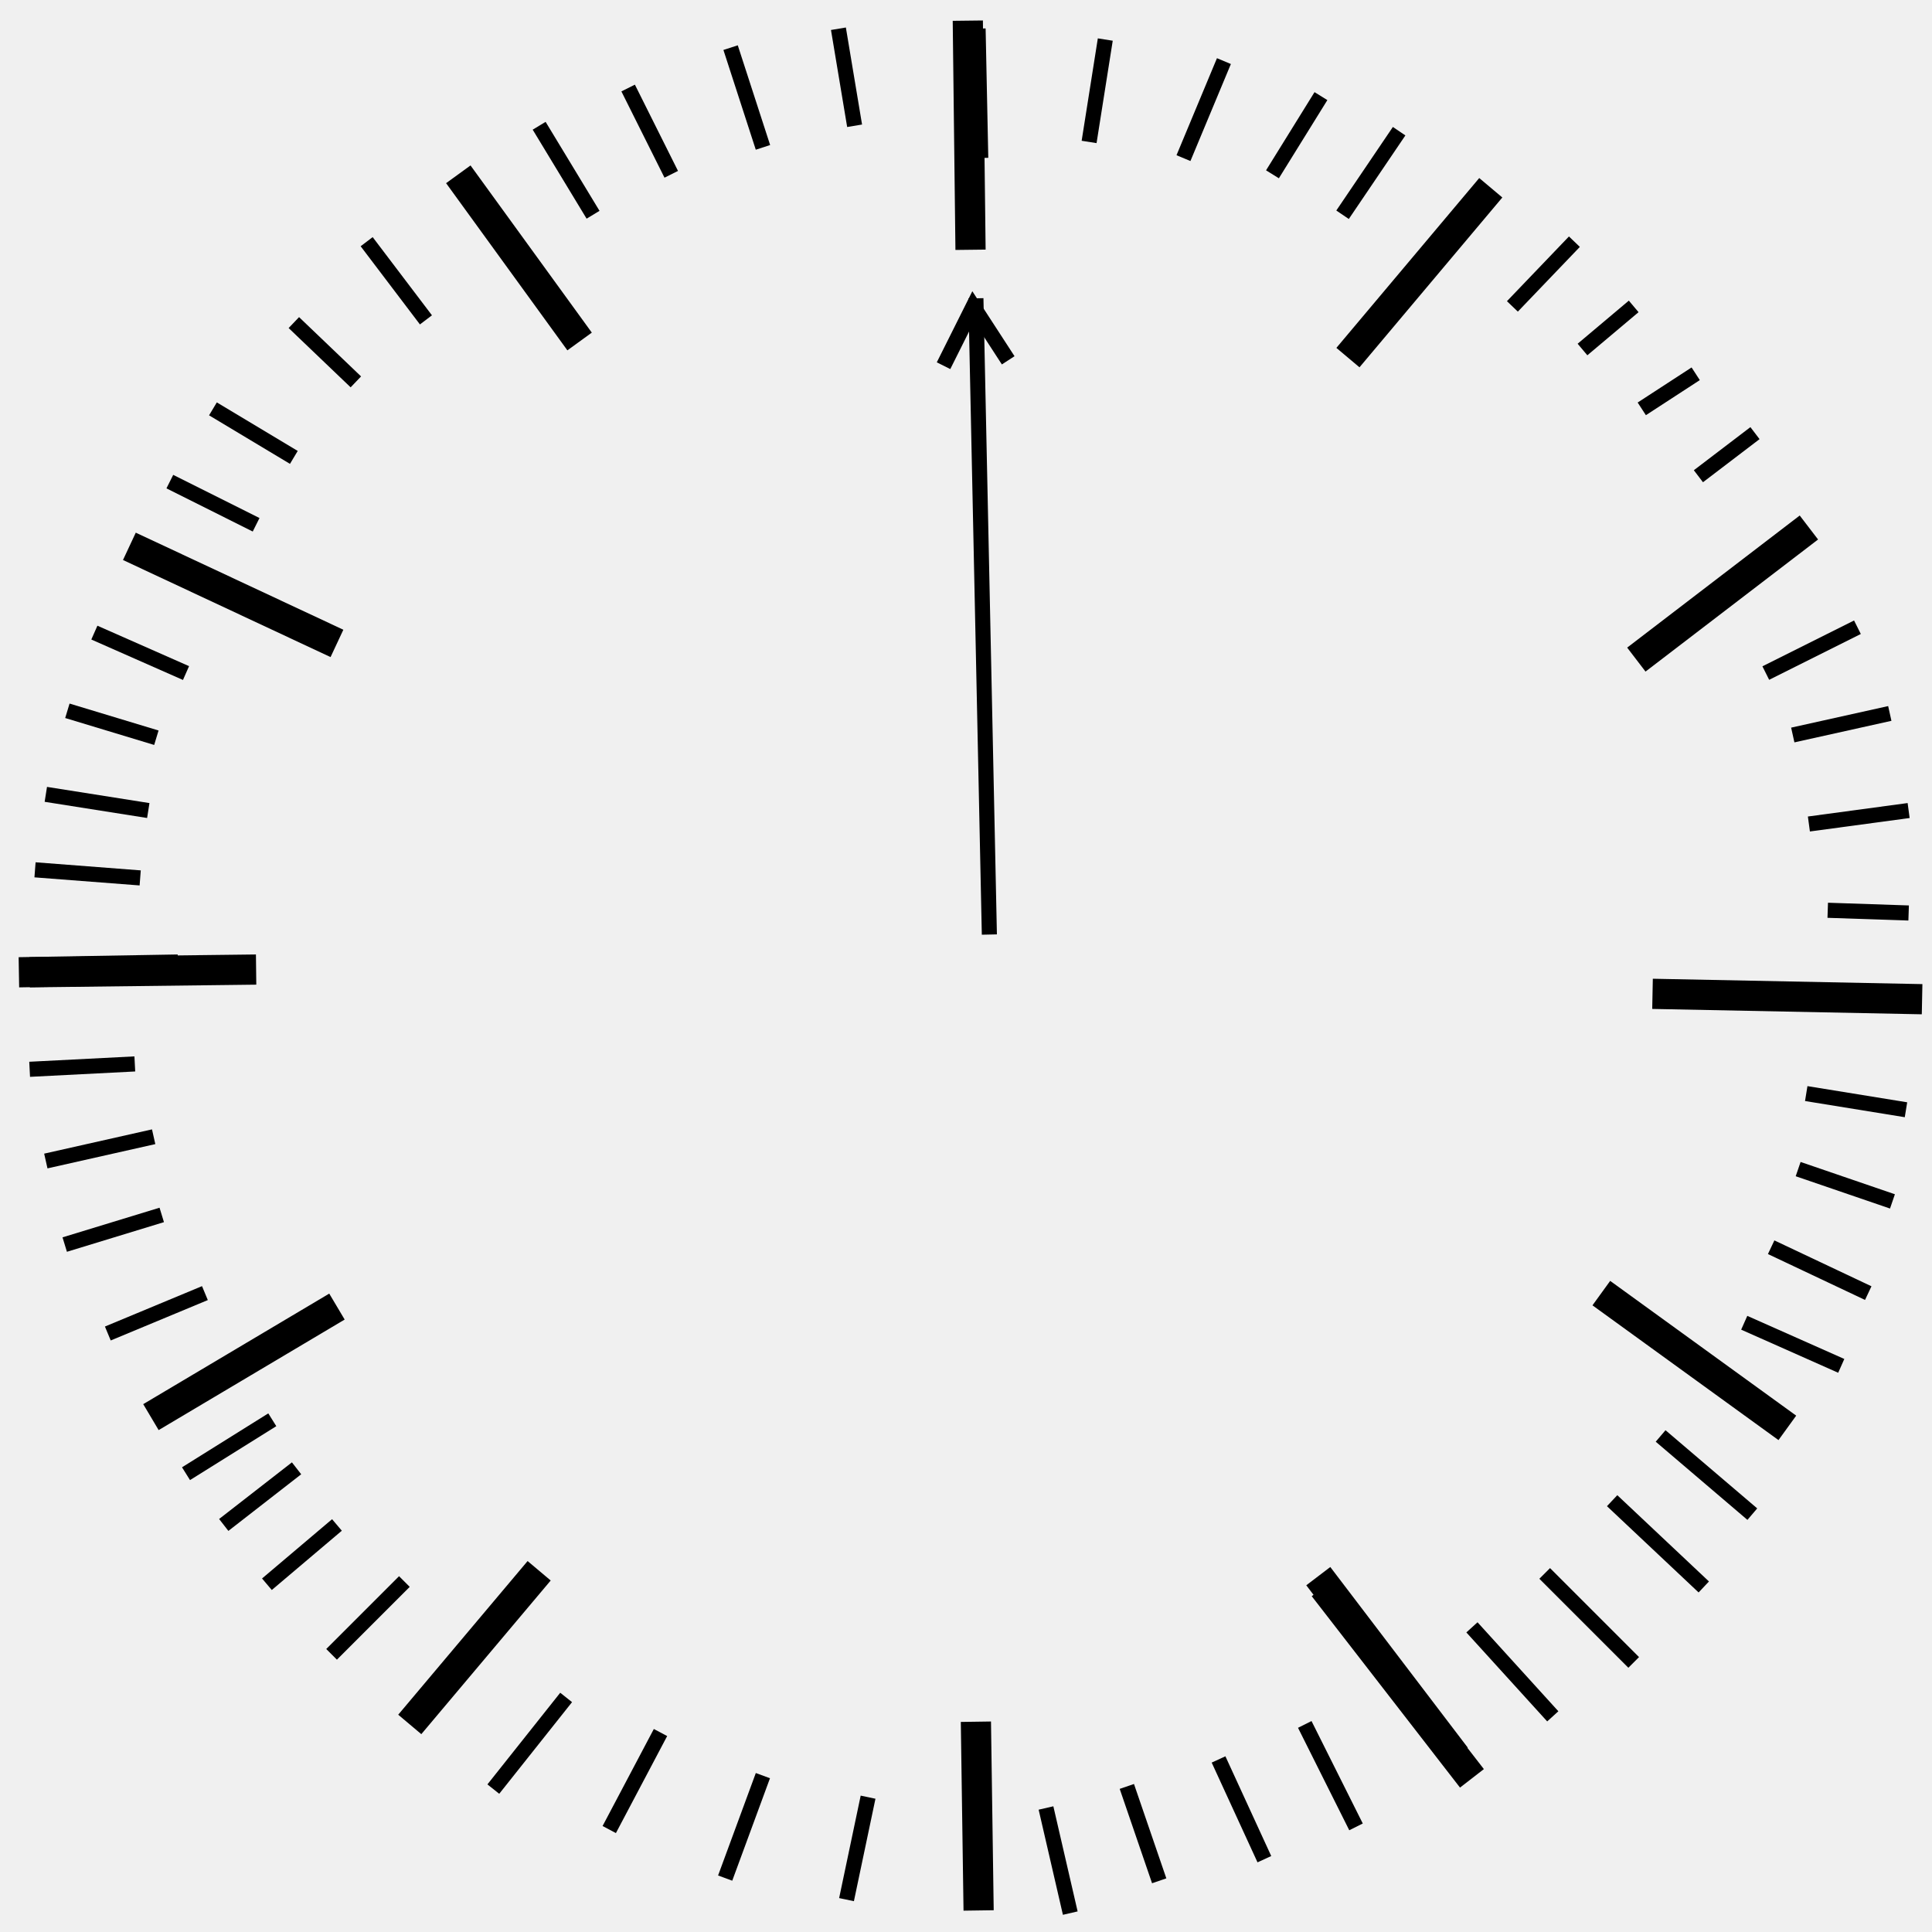
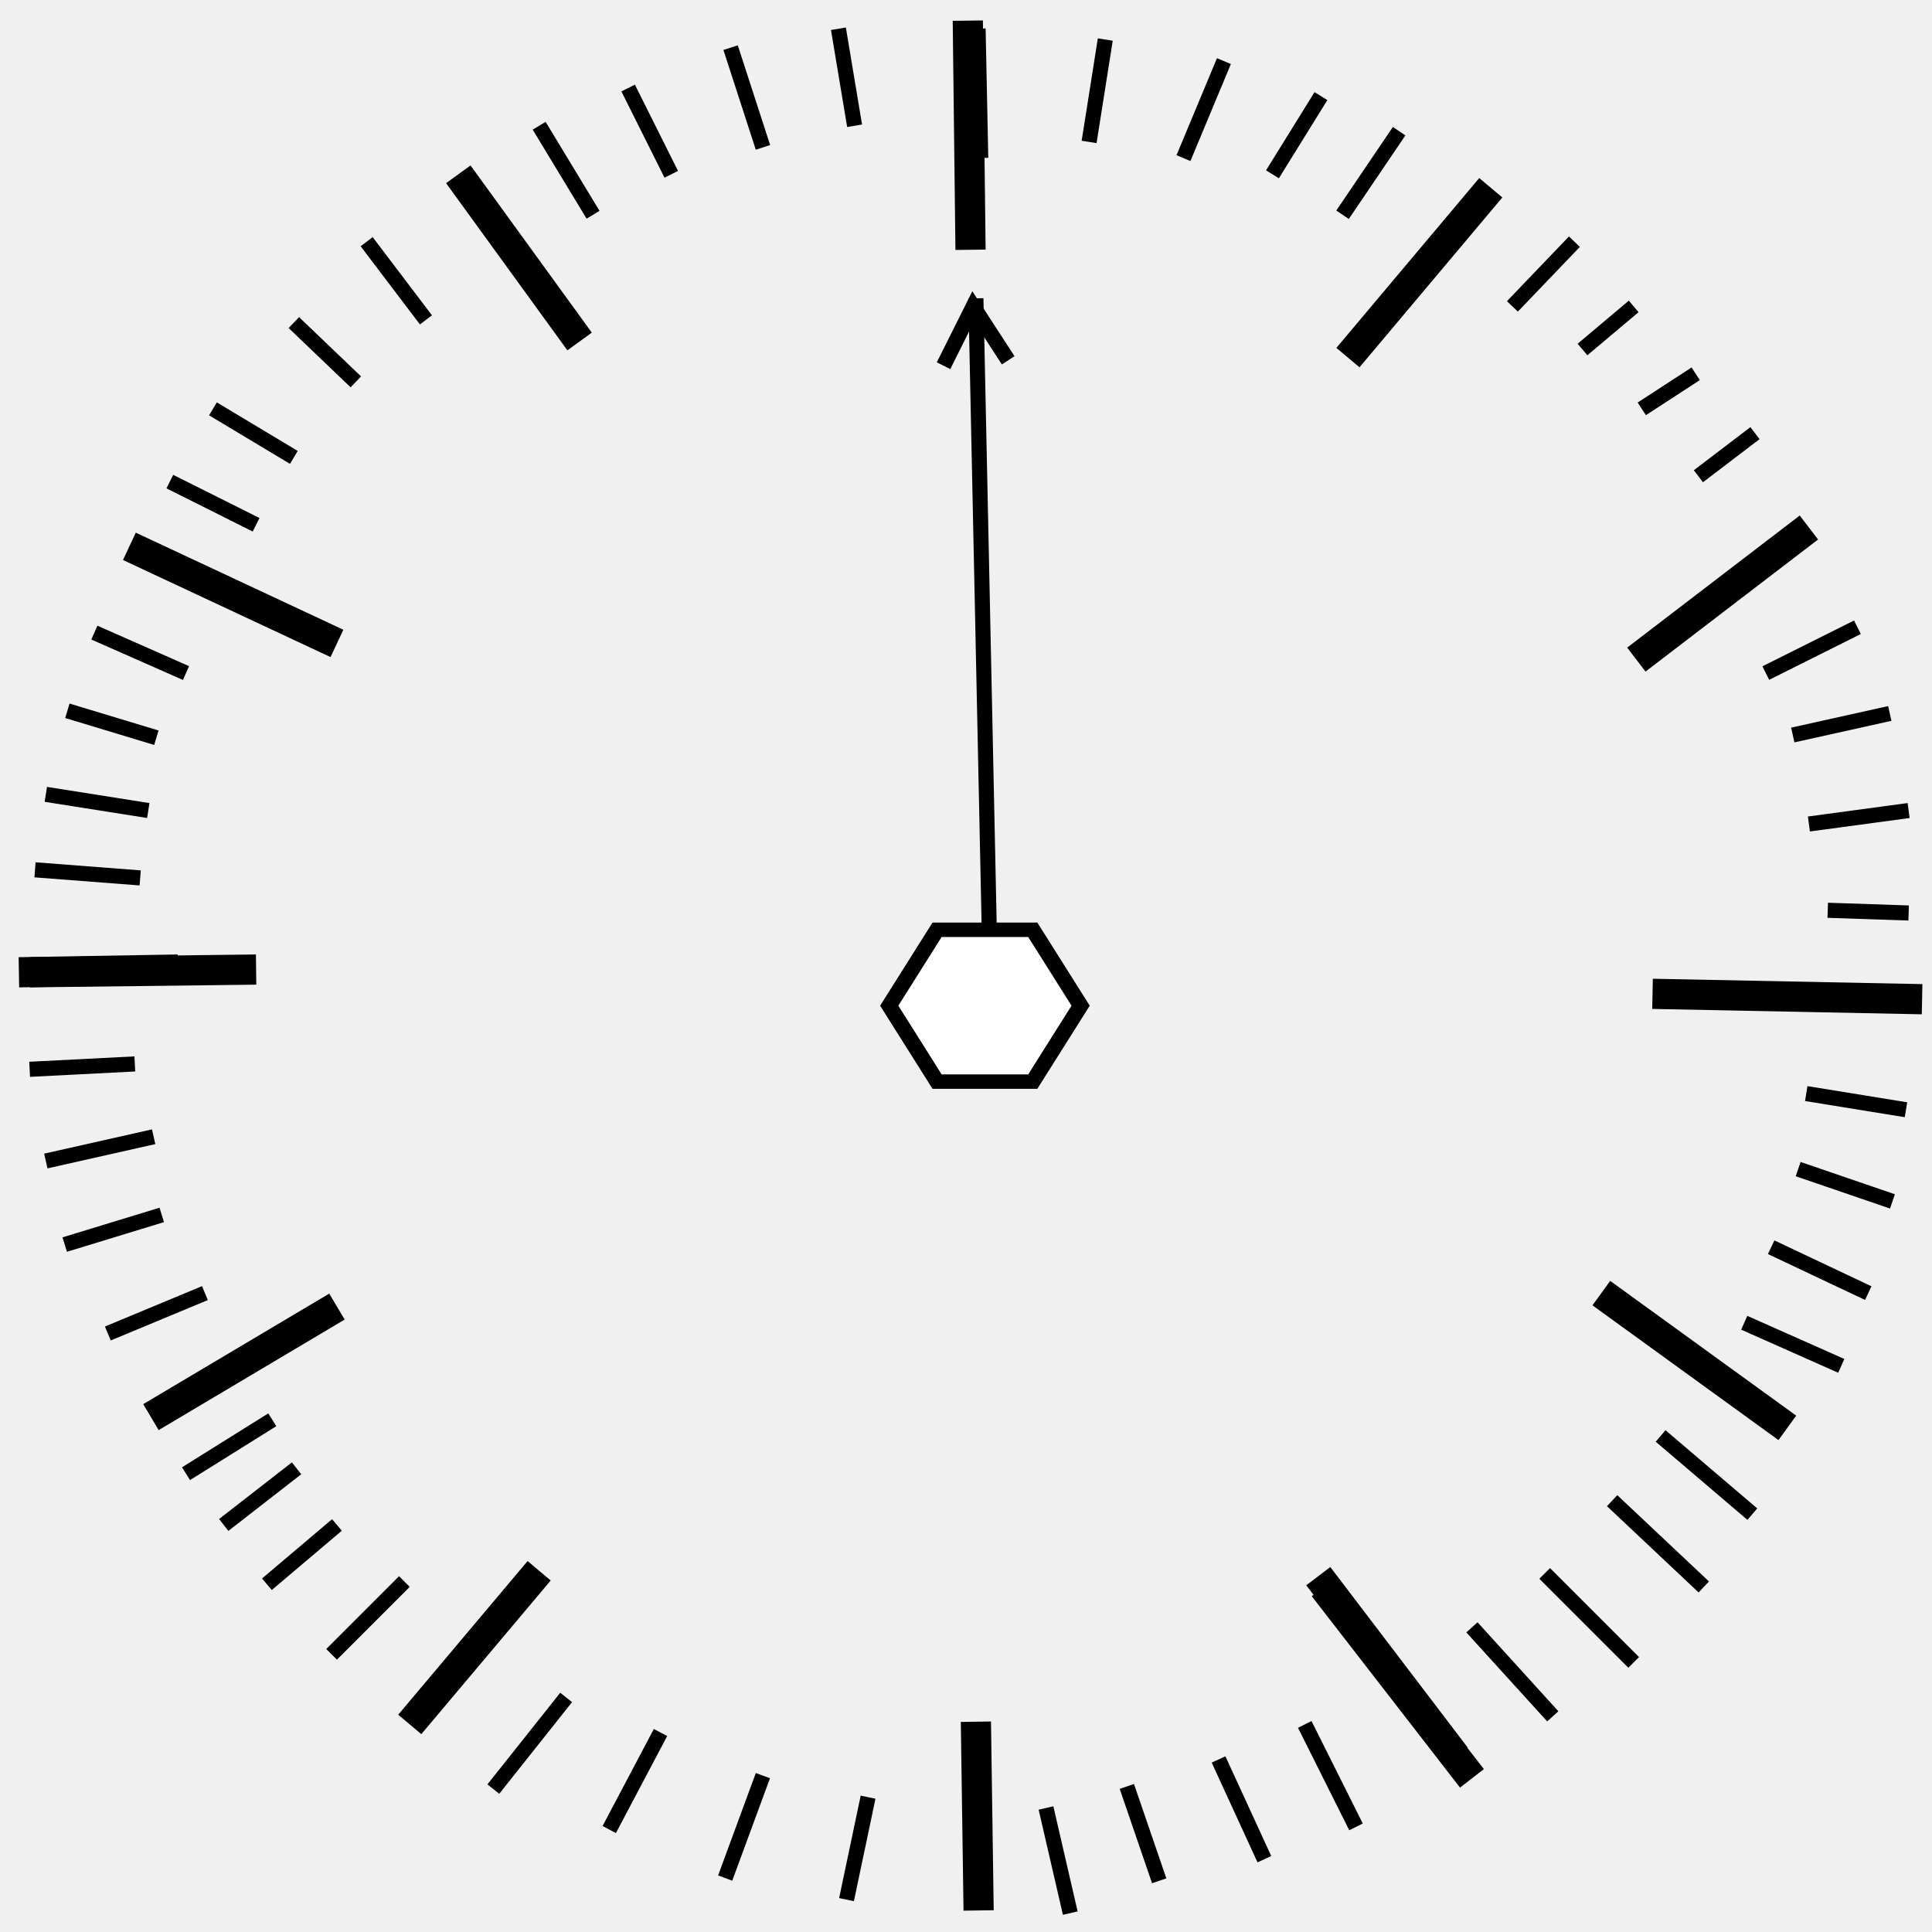
<svg xmlns="http://www.w3.org/2000/svg" width="32px" height="32px" id="svg2985" version="1.1">
  <defs id="defs2987" />
  <g id="layer1">
    <path style="fill:none;stroke:#000000;stroke-width:0.5;stroke-linecap:butt;stroke-linejoin:miter;stroke-opacity:1" d="M 16.075,0.476 16.119,2.619" id="path3775" />
    <path style="fill:none;stroke:#000000;stroke-width:0.5;stroke-linecap:butt;stroke-linejoin:miter;stroke-opacity:1" d="M 0.313,16.104 2.947,16.059" id="path3777" />
    <path style="fill:none;stroke:#000000;stroke-width:0.5;stroke-linecap:butt;stroke-linejoin:miter;stroke-opacity:1" d="m 16.209,31.643 -0.045,-3.126" id="path3781" />
    <path style="fill:none;stroke:#000000;stroke-width:0.5;stroke-linecap:butt;stroke-linejoin:miter;stroke-opacity:1" d="M 6.787,28.562 8.93,26.017" id="path3783" />
    <path style="fill:none;stroke:#000000;stroke-width:0.5;stroke-linecap:butt;stroke-linejoin:miter;stroke-opacity:1" d="M 2.5,23.472 5.581,21.641" id="path3785" />
    <path style="fill:none;stroke:#000000;stroke-width:0.5;stroke-linecap:butt;stroke-linejoin:miter;stroke-opacity:1" d="M 24.112,29.098 21.835,26.106" id="path3789" />
    <path style="fill:none;stroke:#000000;stroke-width:0.5;stroke-linecap:butt;stroke-linejoin:miter;stroke-opacity:1" d="M 29.604,23.65 26.523,21.418" id="path3791" />
    <path style="fill:none;stroke:#000000;stroke-width:0.5;stroke-linecap:butt;stroke-linejoin:miter;stroke-opacity:1" d="m 29.961,8.737 -2.858,2.188" id="path3793" />
    <path style="fill:none;stroke:#000000;stroke-width:0.5;stroke-linecap:butt;stroke-linejoin:miter;stroke-opacity:1" d="M 24.692,3.11 22.326,5.923" id="path3795" />
    <path style="fill:none;stroke:#000000;stroke-width:0.5;stroke-linecap:butt;stroke-linejoin:miter;stroke-opacity:1" d="M 7.591,2.887 9.6,5.656" id="path3797" />
    <path style="fill:none;stroke:#000000;stroke-width:0.5;stroke-linecap:butt;stroke-linejoin:miter;stroke-opacity:1" d="M 2.143,9.049 5.581,10.657" id="path3799" />
    <path style="fill:none;stroke:#000000;stroke-width:0.5;stroke-linecap:butt;stroke-linejoin:miter;stroke-opacity:1" d="M 16.075,4.137 16.03,0.342" id="path3900" />
    <path style="fill:none;stroke:#000000;stroke-width:0.5;stroke-linecap:butt;stroke-linejoin:miter;stroke-opacity:1" d="m 4.242,16.059 -3.751,0.045" id="path3902" />
    <path style="fill:none;stroke:#000000;stroke-width:0.5;stroke-linecap:butt;stroke-linejoin:miter;stroke-opacity:1" d="m 24.38,29.455 -2.456,-3.17" id="path3906" />
    <path style="fill:none;stroke:#000000;stroke-width:0.5;stroke-linecap:butt;stroke-linejoin:miter;stroke-opacity:1" d="m 27.371,16.461 4.465,0.089" id="path3916" />
    <path style="fill:none;stroke:#000000;stroke-width:0.25;stroke-linecap:butt;stroke-linejoin:miter;stroke-opacity:1" d="M 18.307,0.655 18.039,2.351" id="path3918" />
    <path style="fill:none;stroke:#000000;stroke-width:0.25;stroke-linecap:butt;stroke-linejoin:miter;stroke-opacity:1" d="M 20.272,1.012 19.602,2.619" id="path3920" />
    <path style="fill:none;stroke:#000000;stroke-width:0.25;stroke-linecap:butt;stroke-linejoin:miter;stroke-opacity:1" d="M 21.879,1.592 21.076,2.887" id="path3922" />
    <path style="fill:none;stroke:#000000;stroke-width:0.25;stroke-linecap:butt;stroke-linejoin:miter;stroke-opacity:1" d="M 23.174,2.173 22.237,3.557" id="path3924" />
    <path style="fill:none;stroke:#000000;stroke-width:0.25;stroke-linecap:butt;stroke-linejoin:miter;stroke-opacity:1" d="M 26.077,4.003 25.05,5.075" id="path3926" />
    <path style="fill:none;stroke:#000000;stroke-width:0.25;stroke-linecap:butt;stroke-linejoin:miter;stroke-opacity:1" d="M 27.059,5.075 26.211,5.789" id="path3928" />
    <path style="fill:none;stroke:#000000;stroke-width:0.25;stroke-linecap:butt;stroke-linejoin:miter;stroke-opacity:1" d="M 28.086,6.191 27.193,6.772" id="path3930" />
    <path style="fill:none;stroke:#000000;stroke-width:0.25;stroke-linecap:butt;stroke-linejoin:miter;stroke-opacity:1" d="M 29.068,7.174 28.131,7.888" id="path3932" />
    <path style="fill:none;stroke:#000000;stroke-width:0.25;stroke-linecap:butt;stroke-linejoin:miter;stroke-opacity:1" d="m 30.765,10.389 -1.518,0.759" id="path3934" />
    <path style="fill:none;stroke:#000000;stroke-width:0.25;stroke-linecap:butt;stroke-linejoin:miter;stroke-opacity:1" d="m 31.301,11.817 -1.607,0.357" id="path3936" />
    <path style="fill:none;stroke:#000000;stroke-width:0.25;stroke-linecap:butt;stroke-linejoin:miter;stroke-opacity:1" d="m 31.613,13.425 -1.652,0.223" id="path3938" />
    <path style="fill:none;stroke:#000000;stroke-width:0.25;stroke-linecap:butt;stroke-linejoin:miter;stroke-opacity:1" d="m 31.613,15.122 -1.34,-0.045" id="path3940" />
    <path style="fill:none;stroke:#000000;stroke-width:0.25;stroke-linecap:butt;stroke-linejoin:miter;stroke-opacity:1" d="m 31.569,18.381 -1.652,-0.268" id="path3942" />
    <path style="fill:none;stroke:#000000;stroke-width:0.25;stroke-linecap:butt;stroke-linejoin:miter;stroke-opacity:1" d="M 31.345,19.899 29.783,19.364" id="path3944" />
    <path style="fill:none;stroke:#000000;stroke-width:0.25;stroke-linecap:butt;stroke-linejoin:miter;stroke-opacity:1" d="M 30.944,21.418 29.336,20.658" id="path3946" />
    <path style="fill:none;stroke:#000000;stroke-width:0.25;stroke-linecap:butt;stroke-linejoin:miter;stroke-opacity:1" d="M 30.497,22.623 28.89,21.909" id="path3948" />
    <path style="fill:none;stroke:#000000;stroke-width:0.25;stroke-linecap:butt;stroke-linejoin:miter;stroke-opacity:1" d="M 29.024,25.079 27.505,23.784" id="path3950" />
    <path style="fill:none;stroke:#000000;stroke-width:0.25;stroke-linecap:butt;stroke-linejoin:miter;stroke-opacity:1" d="M 28.22,26.285 26.702,24.856" id="path3952" />
    <path style="fill:none;stroke:#000000;stroke-width:0.25;stroke-linecap:butt;stroke-linejoin:miter;stroke-opacity:1" d="M 27.059,27.535 25.585,26.061" id="path3954" />
    <path style="fill:none;stroke:#000000;stroke-width:0.25;stroke-linecap:butt;stroke-linejoin:miter;stroke-opacity:1" d="M 25.719,28.428 24.38,26.954" id="path3956" />
    <path style="fill:none;stroke:#000000;stroke-width:0.25;stroke-linecap:butt;stroke-linejoin:miter;stroke-opacity:1" d="M 22.46,30.259 21.611,28.562" id="path3958" />
    <path style="fill:none;stroke:#000000;stroke-width:0.25;stroke-linecap:butt;stroke-linejoin:miter;stroke-opacity:1" d="m 20.942,30.794 -0.759,-1.652" id="path3960" />
    <path style="fill:none;stroke:#000000;stroke-width:0.25;stroke-linecap:butt;stroke-linejoin:miter;stroke-opacity:1" d="m 19.2,31.152 -0.536,-1.563" id="path3962" />
    <path style="fill:none;stroke:#000000;stroke-width:0.25;stroke-linecap:butt;stroke-linejoin:miter;stroke-opacity:1" d="M 17.727,31.687 17.325,29.946" id="path3964" />
    <path style="fill:none;stroke:#000000;stroke-width:0.25;stroke-linecap:butt;stroke-linejoin:miter;stroke-opacity:1" d="m 14.021,31.464 0.357,-1.697" id="path3966" />
    <path style="fill:none;stroke:#000000;stroke-width:0.25;stroke-linecap:butt;stroke-linejoin:miter;stroke-opacity:1" d="m 12.011,31.107 0.625,-1.697" id="path3968" />
    <path style="fill:none;stroke:#000000;stroke-width:0.25;stroke-linecap:butt;stroke-linejoin:miter;stroke-opacity:1" d="M 10.091,30.303 10.94,28.696" id="path3970" />
    <path style="fill:none;stroke:#000000;stroke-width:0.25;stroke-linecap:butt;stroke-linejoin:miter;stroke-opacity:1" d="M 8.171,29.633 9.377,28.115" id="path3972" />
    <path style="fill:none;stroke:#000000;stroke-width:0.25;stroke-linecap:butt;stroke-linejoin:miter;stroke-opacity:1" d="M 5.492,27.401 6.698,26.195" id="path3974" />
    <path style="fill:none;stroke:#000000;stroke-width:0.25;stroke-linecap:butt;stroke-linejoin:miter;stroke-opacity:1" d="M 4.421,26.24 5.581,25.258" id="path3976" />
    <path style="fill:none;stroke:#000000;stroke-width:0.25;stroke-linecap:butt;stroke-linejoin:miter;stroke-opacity:1" d="M 3.706,25.258 4.912,24.32" id="path3982" />
    <path style="fill:none;stroke:#000000;stroke-width:0.25;stroke-linecap:butt;stroke-linejoin:miter;stroke-opacity:1" d="M 3.081,24.409 4.51,23.516" id="path3984" />
    <path style="fill:none;stroke:#000000;stroke-width:0.25;stroke-linecap:butt;stroke-linejoin:miter;stroke-opacity:1" d="M 1.786,22.087 3.394,21.418" id="path3986" />
    <path style="fill:none;stroke:#000000;stroke-width:0.25;stroke-linecap:butt;stroke-linejoin:miter;stroke-opacity:1" d="M 1.072,20.614 2.679,20.123" id="path3988" />
    <path style="fill:none;stroke:#000000;stroke-width:0.25;stroke-linecap:butt;stroke-linejoin:miter;stroke-opacity:1" d="M 0.759,19.23 2.545,18.828" id="path3990" />
    <path style="fill:none;stroke:#000000;stroke-width:0.25;stroke-linecap:butt;stroke-linejoin:miter;stroke-opacity:1" d="M 0.491,17.711 2.233,17.622" id="path3992" />
    <path style="fill:none;stroke:#000000;stroke-width:0.25;stroke-linecap:butt;stroke-linejoin:miter;stroke-opacity:1" d="M 0.58,14.407 2.322,14.541" id="path3994" />
    <path style="fill:none;stroke:#000000;stroke-width:0.25;stroke-linecap:butt;stroke-linejoin:miter;stroke-opacity:1" d="m 0.759,13.157 1.697,0.268" id="path3996" />
    <path style="fill:none;stroke:#000000;stroke-width:0.25;stroke-linecap:butt;stroke-linejoin:miter;stroke-opacity:1" d="M 1.116,11.773 2.59,12.219" id="path3998" />
    <path style="fill:none;stroke:#000000;stroke-width:0.25;stroke-linecap:butt;stroke-linejoin:miter;stroke-opacity:1" d="m 1.563,10.478 1.518,0.67" id="path4000" />
    <path style="fill:none;stroke:#000000;stroke-width:0.25;stroke-linecap:butt;stroke-linejoin:miter;stroke-opacity:1" d="M 2.813,7.977 4.242,8.692" id="path4002" />
    <path style="fill:none;stroke:#000000;stroke-width:0.25;stroke-linecap:butt;stroke-linejoin:miter;stroke-opacity:1" d="M 3.527,6.772 4.867,7.576" id="path4004" />
    <path style="fill:none;stroke:#000000;stroke-width:0.25;stroke-linecap:butt;stroke-linejoin:miter;stroke-opacity:1" d="M 4.867,5.343 5.894,6.325" id="path4006" />
    <path style="fill:none;stroke:#000000;stroke-width:0.25;stroke-linecap:butt;stroke-linejoin:miter;stroke-opacity:1" d="M 6.073,4.003 7.055,5.298" id="path4008" />
    <path style="fill:none;stroke:#000000;stroke-width:0.25;stroke-linecap:butt;stroke-linejoin:miter;stroke-opacity:1" d="M 8.93,2.083 9.823,3.557" id="path4010" />
    <path style="fill:none;stroke:#000000;stroke-width:0.25;stroke-linecap:butt;stroke-linejoin:miter;stroke-opacity:1" d="m 10.404,1.458 0.714,1.429" id="path4012" />
    <path style="fill:none;stroke:#000000;stroke-width:0.25;stroke-linecap:butt;stroke-linejoin:miter;stroke-opacity:1" d="m 12.101,0.789 0.536,1.652" id="path4014" />
    <path style="fill:none;stroke:#000000;stroke-width:0.25;stroke-linecap:butt;stroke-linejoin:miter;stroke-opacity:1" d="m 13.887,0.476 0.268,1.607 0,0" id="path4016" />
    <path style="fill:none;stroke:#000000;stroke-width:0.25;stroke-linecap:butt;stroke-linejoin:miter;stroke-opacity:1" d="M 16.387,15.479 16.164,4.941" id="path4018" />
    <path style="fill:none;stroke:#000000;stroke-width:0.25;stroke-linecap:butt;stroke-linejoin:miter;stroke-opacity:1" d="m 15.628,6.057 0.491,-0.982 0.58,0.893" id="path4020" />
+     <path style="fill:#ffffff;fill-opacity:1;fill-rule:nonzero;stroke:#000000;stroke-width:0.184;stroke-miterlimit:4;stroke-opacity:1;stroke-dasharray:none" id="path3018" d="m 16.789,14.675 -0.558,0.967 -1.116,0 -0.558,-0.967 0.558,-0.967 1.116,0 z" transform="matrix(1.420246,0,0,1.300222,-5.946012,-2.423448)" />
  </g>
</svg>
